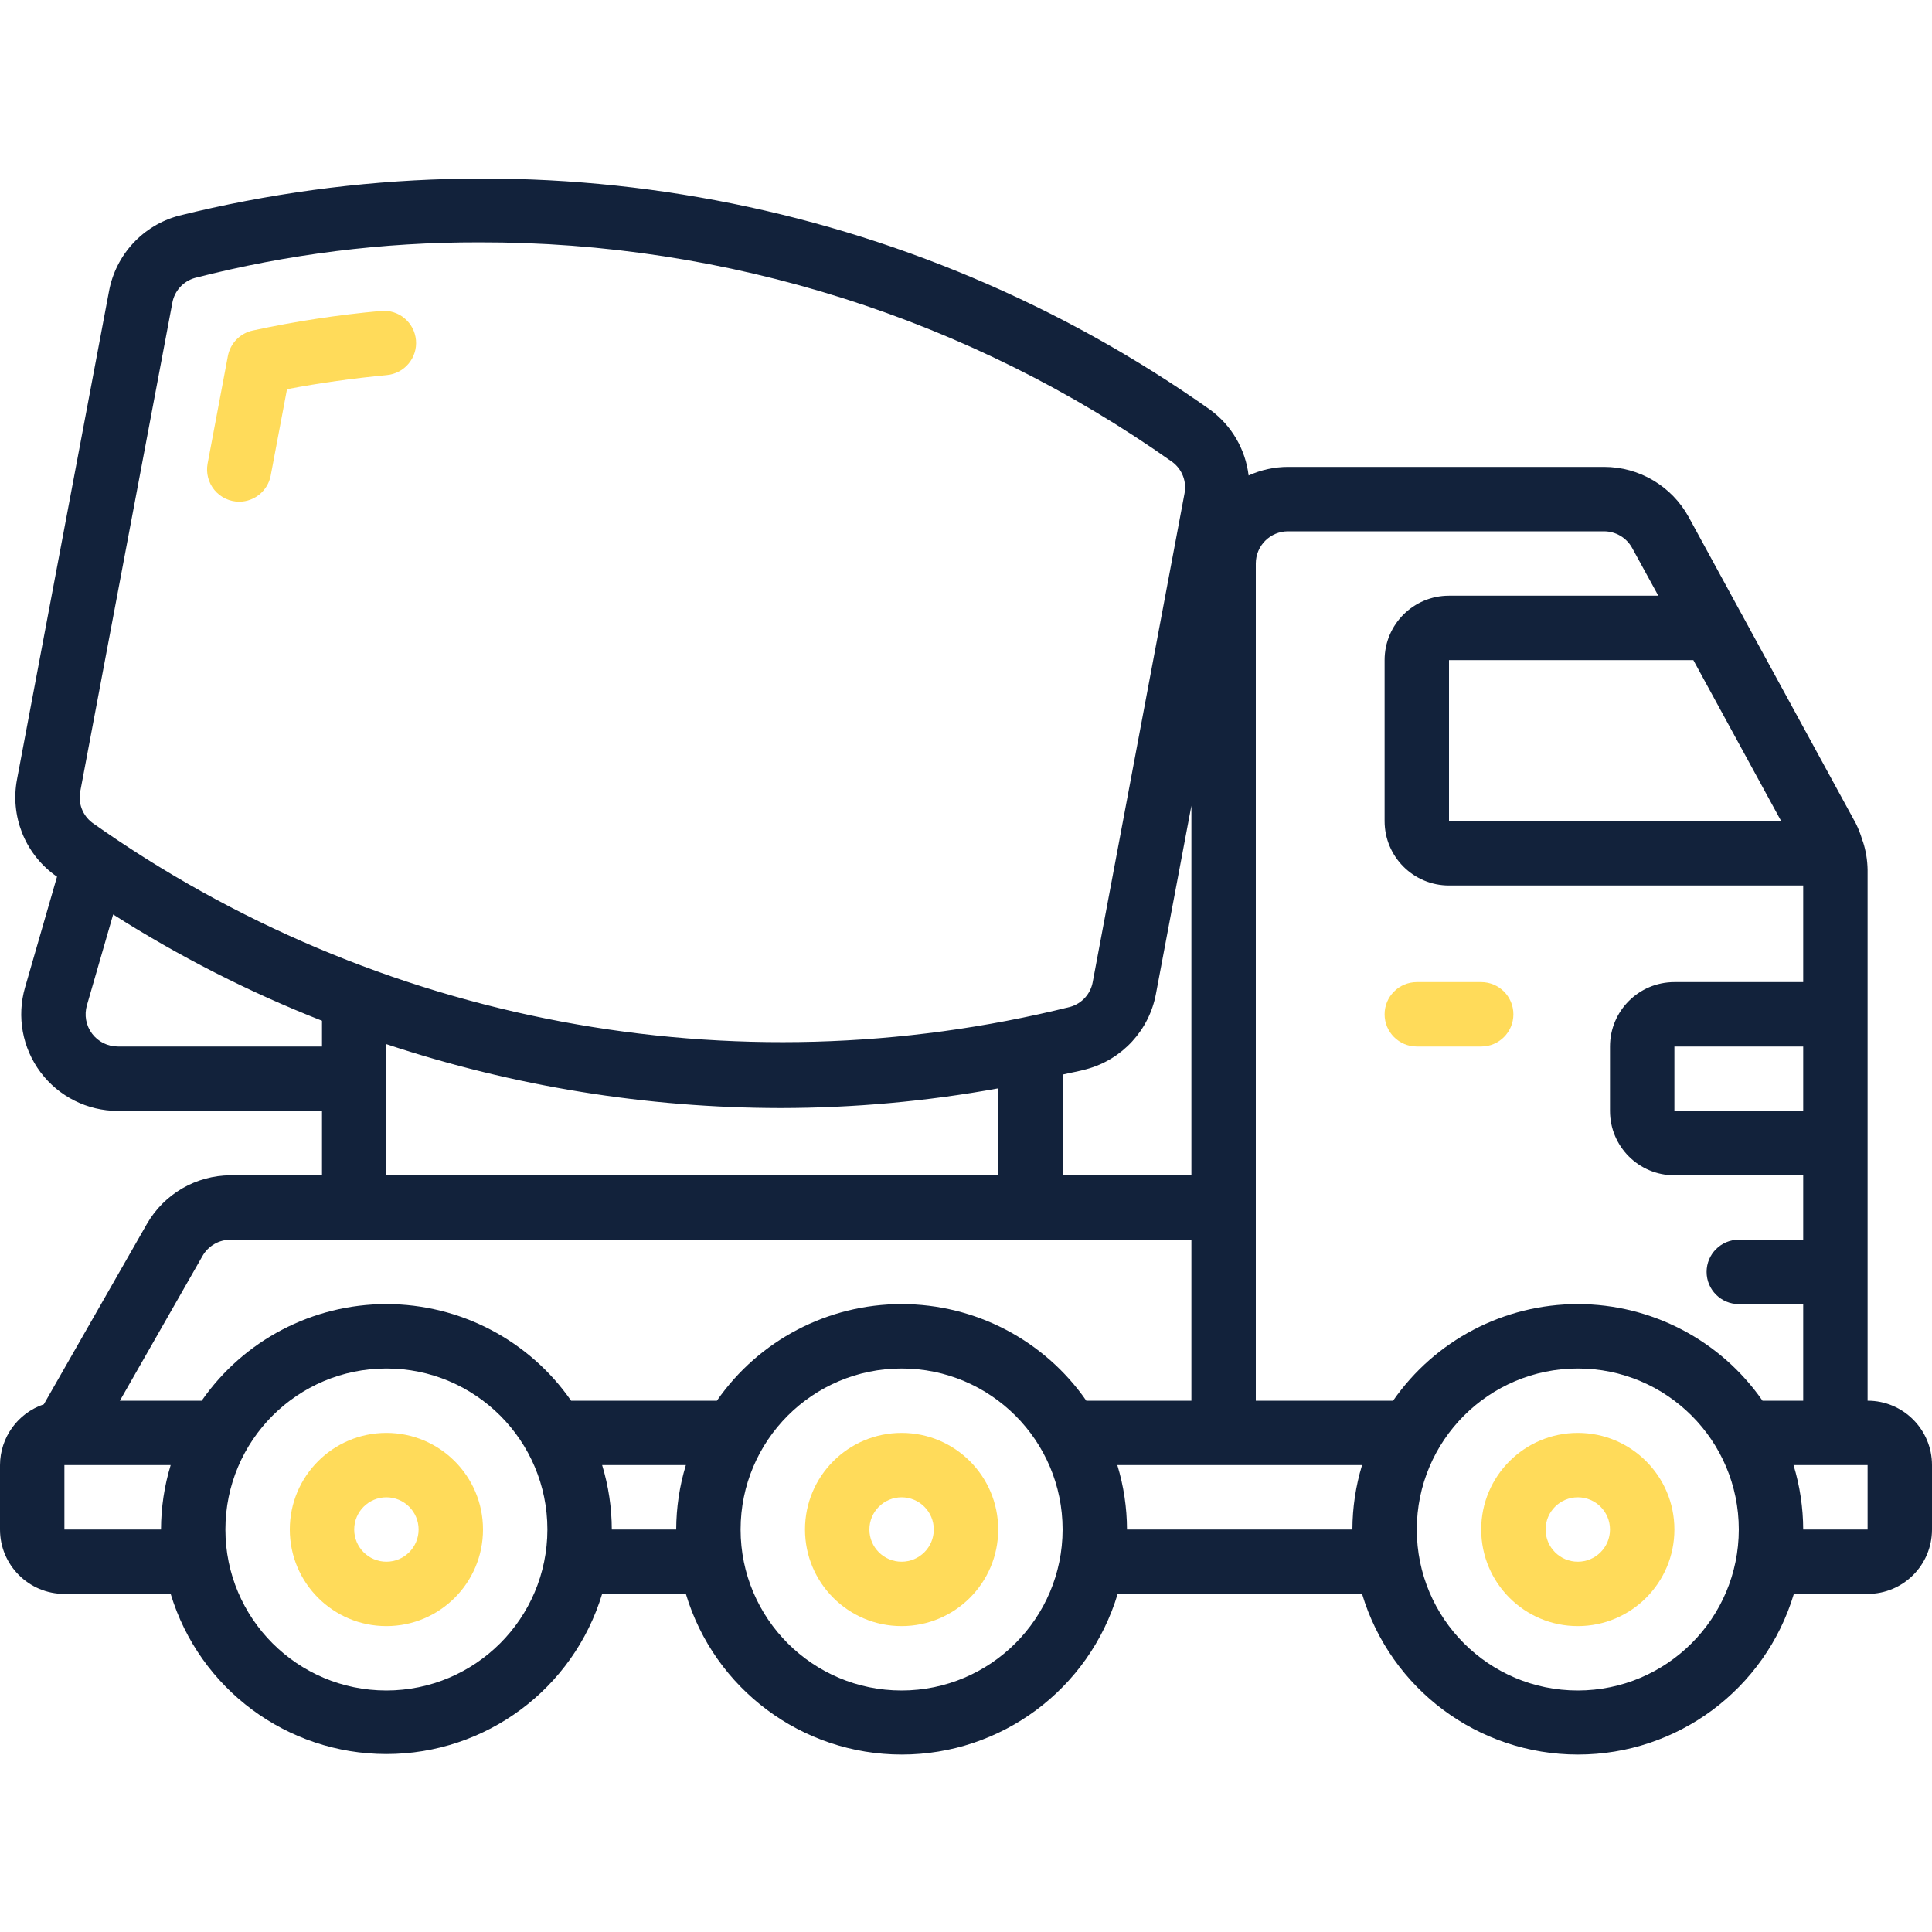
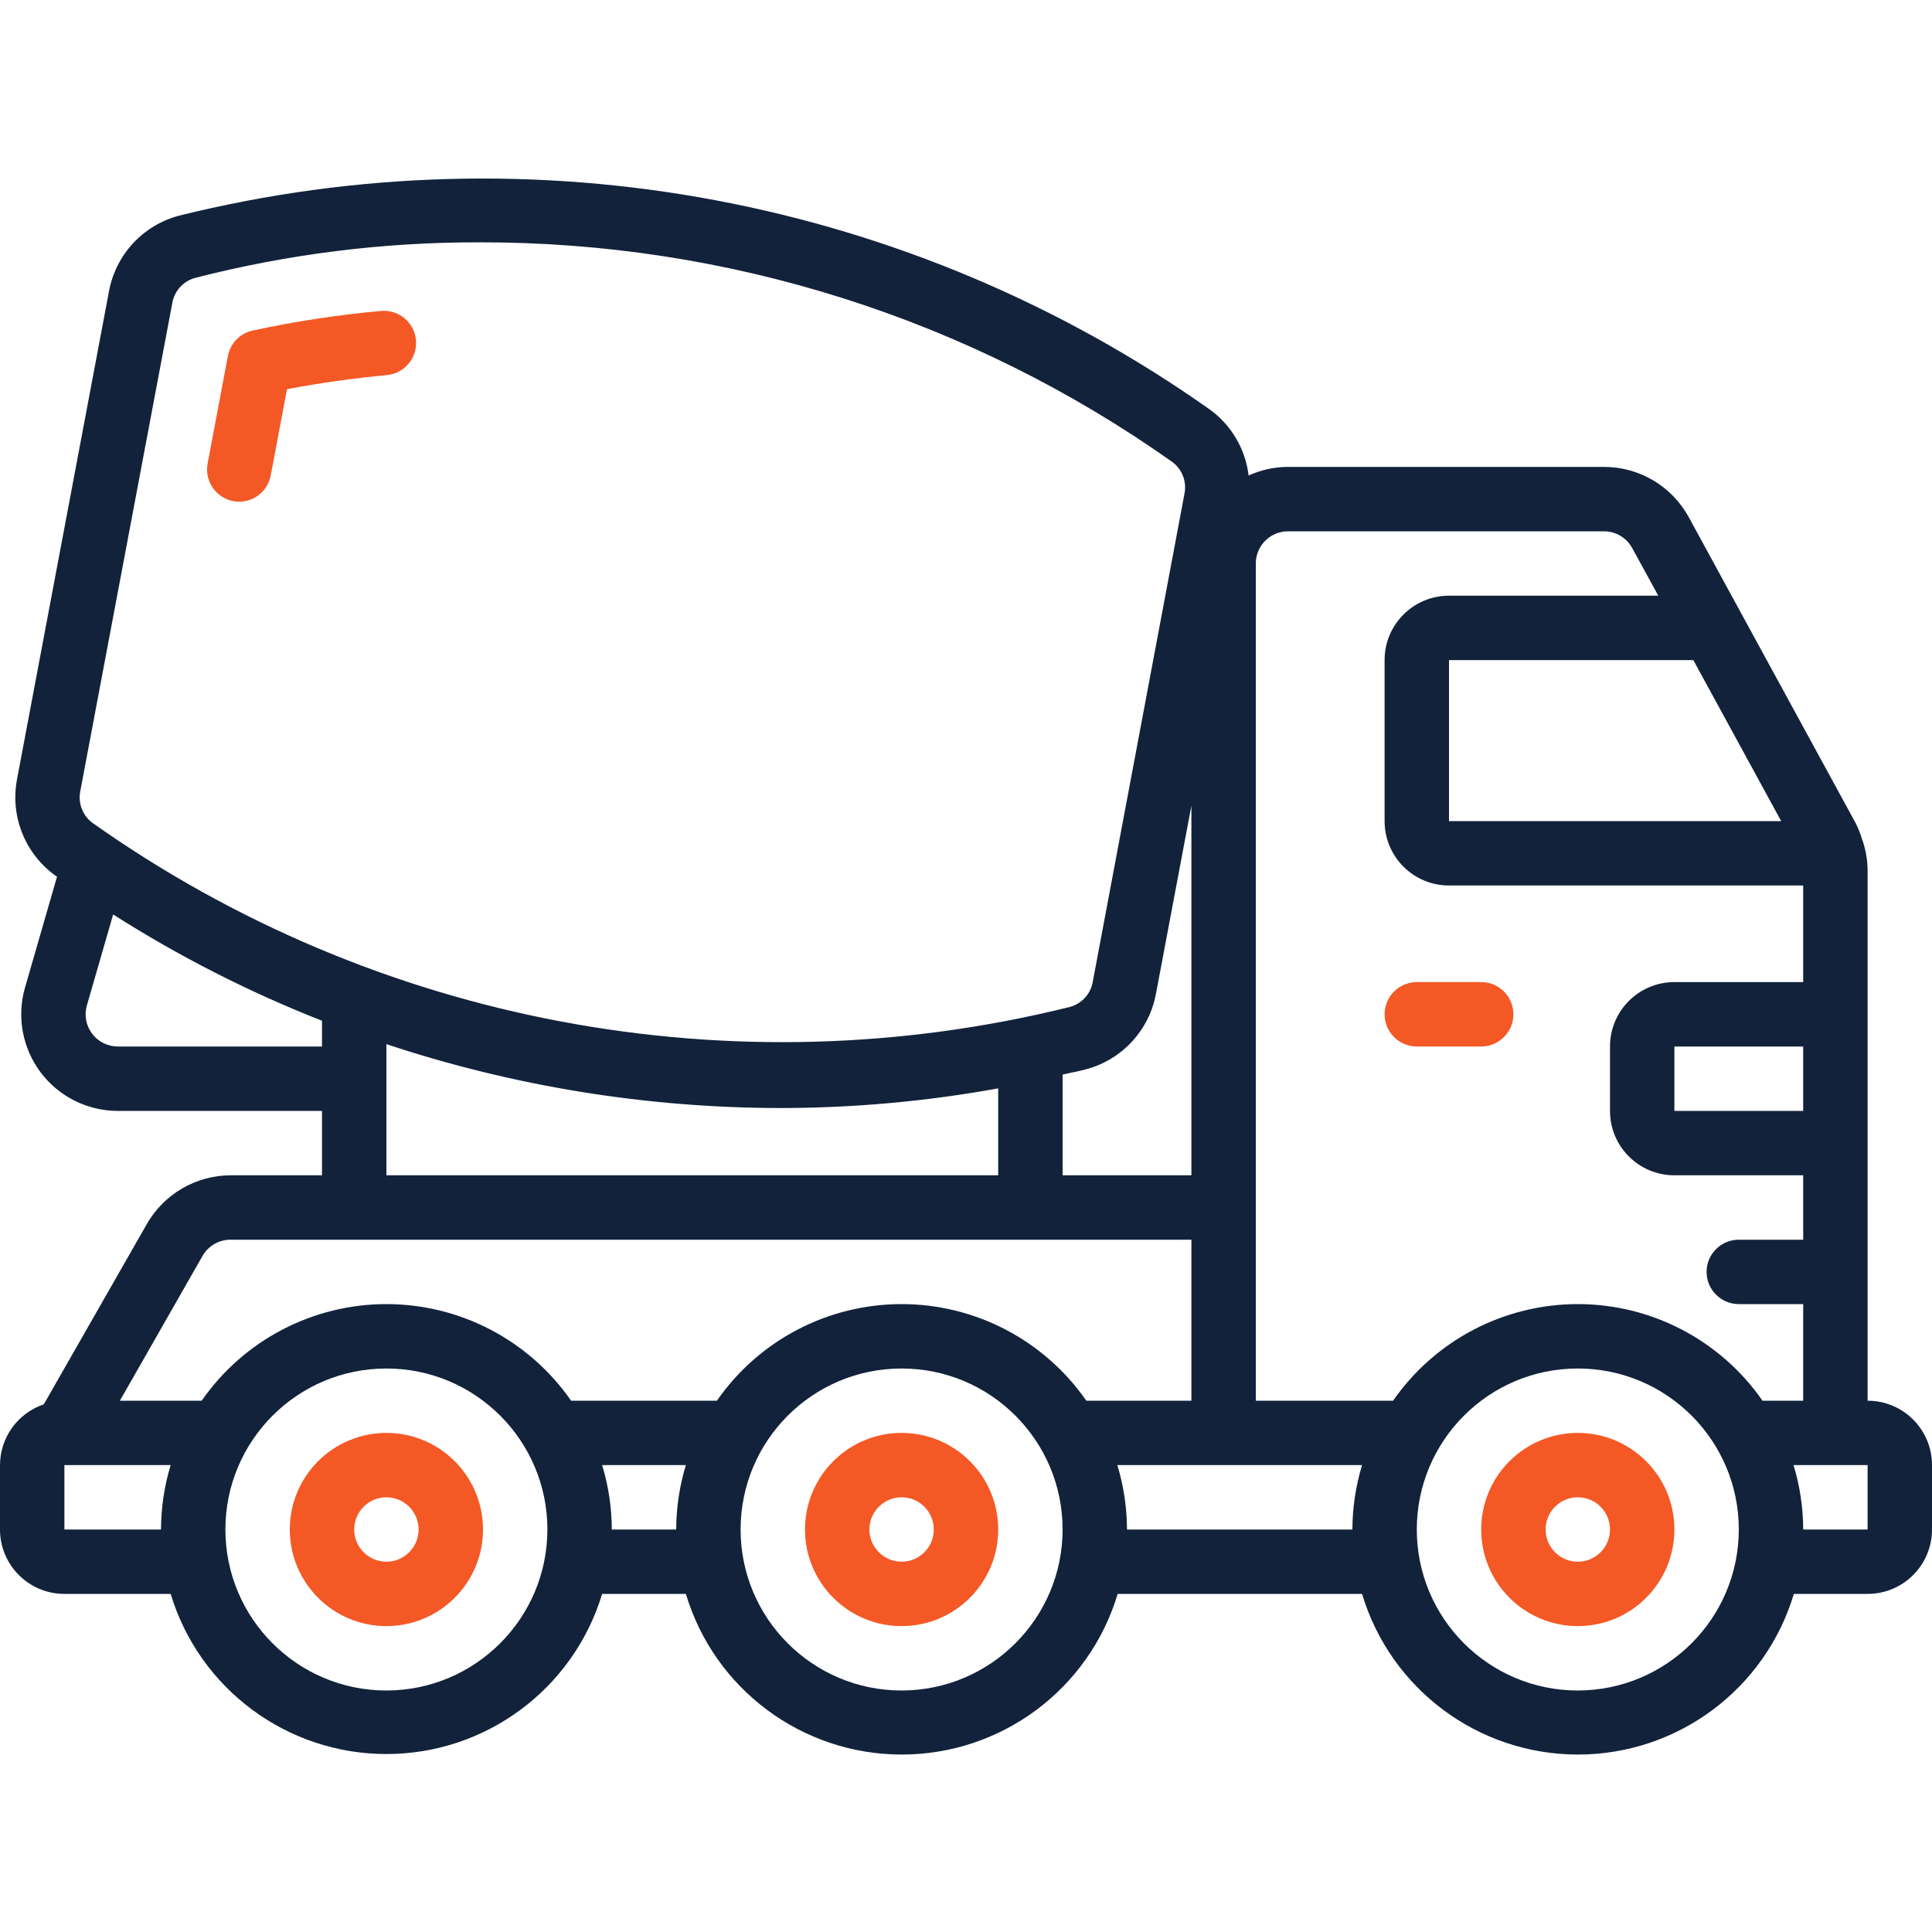
<svg xmlns="http://www.w3.org/2000/svg" width="60" height="60" viewBox="0 0 60 60" fill="none">
-   <path fill-rule="evenodd" clip-rule="evenodd" d="M7.431 15.581C7.134 15.581 6.853 15.449 6.662 15.221C6.472 14.992 6.393 14.692 6.447 14.4L7.077 11.057C7.152 10.661 7.456 10.349 7.849 10.265C9.163 9.981 10.493 9.778 11.831 9.657C12.381 9.606 12.868 10.011 12.918 10.562C12.968 11.112 12.563 11.598 12.013 11.649C10.972 11.749 9.934 11.891 8.913 12.087L8.407 14.77C8.317 15.238 7.908 15.578 7.431 15.581Z" fill="#FFDB5A" />
-   <path d="M12 44.5C10.343 44.5 9 45.843 9 47.5C9 49.157 10.343 50.5 12 50.5C13.657 50.5 15 49.157 15 47.5C15 45.843 13.657 44.5 12 44.5ZM12 48.5C11.448 48.5 11 48.052 11 47.5C11 46.948 11.448 46.5 12 46.5C12.552 46.5 13 46.948 13 47.5C13 48.052 12.552 48.5 12 48.5Z" fill="#FFDB5A" />
-   <path d="M28 44.5C26.343 44.5 25 45.843 25 47.5C25 49.157 26.343 50.5 28 50.5C29.657 50.5 31 49.157 31 47.5C31 45.843 29.657 44.5 28 44.5ZM28 48.5C27.448 48.5 27 48.052 27 47.5C27 46.948 27.448 46.5 28 46.5C28.552 46.5 29 46.948 29 47.5C29 48.052 28.552 48.5 28 48.5Z" fill="#FFDB5A" />
-   <path d="M49 44.5C47.343 44.5 46 45.843 46 47.5C46 49.157 47.343 50.5 49 50.5C50.657 50.5 52 49.157 52 47.5C52 45.843 50.657 44.5 49 44.5ZM49 48.5C48.448 48.5 48 48.052 48 47.5C48 46.948 48.448 46.5 49 46.5C49.552 46.5 50 46.948 50 47.5C50 48.052 49.552 48.5 49 48.5Z" fill="#FFDB5A" />
+   <path fill-rule="evenodd" clip-rule="evenodd" d="M7.431 15.581C7.134 15.581 6.853 15.449 6.662 15.221C6.472 14.992 6.393 14.692 6.447 14.4L7.077 11.057C7.152 10.661 7.456 10.349 7.849 10.265C9.163 9.981 10.493 9.778 11.831 9.657C12.381 9.606 12.868 10.011 12.918 10.562C12.968 11.112 12.563 11.598 12.013 11.649C10.972 11.749 9.934 11.891 8.913 12.087L8.407 14.77C8.317 15.238 7.908 15.578 7.431 15.581Z" fill="#F45925" />
+   <path d="M12 44.5C10.343 44.5 9 45.843 9 47.5C9 49.157 10.343 50.5 12 50.5C13.657 50.5 15 49.157 15 47.5C15 45.843 13.657 44.5 12 44.5ZM12 48.5C11.448 48.5 11 48.052 11 47.5C11 46.948 11.448 46.5 12 46.5C12.552 46.5 13 46.948 13 47.5C13 48.052 12.552 48.5 12 48.5Z" fill="#F45925" />
+   <path d="M28 44.5C26.343 44.5 25 45.843 25 47.5C25 49.157 26.343 50.5 28 50.5C29.657 50.5 31 49.157 31 47.5C31 45.843 29.657 44.5 28 44.5ZM28 48.5C27.448 48.5 27 48.052 27 47.5C27 46.948 27.448 46.5 28 46.5C28.552 46.5 29 46.948 29 47.5C29 48.052 28.552 48.5 28 48.5Z" fill="#F45925" />
+   <path d="M49 44.5C47.343 44.5 46 45.843 46 47.5C46 49.157 47.343 50.5 49 50.5C50.657 50.5 52 49.157 52 47.5C52 45.843 50.657 44.5 49 44.5ZM49 48.5C48.448 48.5 48 48.052 48 47.5C48 46.948 48.448 46.5 49 46.5C49.552 46.5 50 46.948 50 47.5C50 48.052 49.552 48.5 49 48.5Z" fill="#F45925" />
  <path d="M58 43.5V27.01C57.995 26.717 57.948 26.425 57.858 26.146C57.851 26.126 57.844 26.107 57.835 26.087C57.784 25.91 57.717 25.738 57.635 25.573L54.115 19.121C54.115 19.108 54.101 19.097 54.095 19.085L52.447 16.063C51.921 15.099 50.91 14.499 49.812 14.5H40C39.578 14.501 39.161 14.592 38.777 14.767C38.679 13.953 38.249 13.216 37.589 12.73C28.295 6.156 16.599 3.955 5.551 6.7C4.439 6.998 3.597 7.908 3.386 9.04L0.529 24.2C0.313 25.331 0.764 26.486 1.69 27.17C1.717 27.189 1.745 27.207 1.771 27.226L0.779 30.662C0.515 31.568 0.694 32.546 1.26 33.301C1.827 34.056 2.716 34.5 3.66 34.5H10V36.5H7.161C6.086 36.503 5.095 37.08 4.561 38.012L1.361 43.612C0.55 43.885 0.003 44.644 0 45.5V47.5C0 48.605 0.895 49.5 2 49.5H5.3C6.194 52.453 8.915 54.473 12 54.473C15.085 54.473 17.806 52.453 18.7 49.5H21.3C22.188 52.461 24.913 54.489 28.005 54.489C31.096 54.489 33.822 52.461 34.71 49.5H42.3C43.188 52.461 45.913 54.489 49.005 54.489C52.096 54.489 54.822 52.461 55.71 49.5H58C59.105 49.5 60 48.605 60 47.5V45.5C60 44.395 59.105 43.5 58 43.5ZM52.588 20.5L55.316 25.5H45V20.5H52.588ZM2.494 24.569L5.351 9.411C5.415 9.038 5.687 8.736 6.051 8.632C8.934 7.891 11.899 7.52 14.875 7.526C22.589 7.508 30.117 9.893 36.413 14.351C36.715 14.579 36.86 14.96 36.785 15.331L33.937 30.49C33.873 30.863 33.601 31.165 33.237 31.269C22.763 33.873 11.674 31.785 2.864 25.55C2.562 25.321 2.419 24.94 2.494 24.569ZM37 25.022V36.5H33V33.372C33.247 33.313 33.5 33.272 33.741 33.204C34.852 32.904 35.692 31.991 35.9 30.859L37 25.022ZM31 33.8V36.5H12V32.427C15.949 33.737 20.082 34.407 24.242 34.411C26.508 34.409 28.77 34.205 31 33.8ZM3.66 32.5C3.345 32.5 3.047 32.352 2.858 32.099C2.669 31.846 2.611 31.52 2.7 31.217L3.514 28.4C5.565 29.705 7.737 30.811 10 31.7V32.5H3.66ZM5 47.5H2V45.5H5.3C5.103 46.148 5.002 46.822 5 47.5ZM12 52.5C9.239 52.5 7 50.261 7 47.5C7 44.739 9.239 42.5 12 42.5C14.761 42.5 17 44.739 17 47.5C16.997 50.26 14.76 52.497 12 52.5ZM21 47.5H19C18.998 46.822 18.897 46.148 18.7 45.5H21.3C21.103 46.148 21.002 46.822 21 47.5ZM28 52.5C25.239 52.5 23 50.261 23 47.5C23 44.739 25.239 42.5 28 42.5C30.761 42.5 33 44.739 33 47.5C32.997 50.26 30.76 52.497 28 52.5ZM33.736 43.5C32.431 41.621 30.288 40.5 28 40.5C25.712 40.5 23.569 41.621 22.264 43.5H17.736C16.431 41.621 14.288 40.5 12 40.5C9.712 40.5 7.569 41.621 6.264 43.5H3.723L6.292 39C6.471 38.69 6.803 38.499 7.161 38.5L37 38.5V43.5H33.736ZM42 47.5H35C34.998 46.822 34.897 46.148 34.7 45.5H42.3C42.103 46.148 42.002 46.822 42 47.5ZM49 52.5C46.239 52.5 44 50.261 44 47.5C44 44.739 46.239 42.5 49 42.5C51.761 42.5 54 44.739 54 47.5C53.997 50.26 51.76 52.497 49 52.5ZM54.736 43.5C53.431 41.621 51.288 40.5 49 40.5C46.712 40.5 44.569 41.621 43.264 43.5H39V17.5C39 16.948 39.448 16.5 40 16.5H49.812C50.178 16.5 50.515 16.7 50.69 17.021L51.5 18.5H45C43.895 18.5 43 19.395 43 20.5V25.5C43 26.605 43.895 27.5 45 27.5H56V30.5H52C50.895 30.5 50 31.395 50 32.5V34.5C50 35.605 50.895 36.5 52 36.5H56V38.5H54C53.448 38.5 53 38.948 53 39.5C53 40.052 53.448 40.5 54 40.5H56V43.5H54.736ZM56 32.5V34.5H52V32.5H56ZM58 47.5H56C55.998 46.822 55.897 46.148 55.7 45.5H58V47.5Z" fill="#12223B" />
-   <path fill-rule="evenodd" clip-rule="evenodd" d="M46 30.5H44C43.448 30.5 43 30.948 43 31.5C43 32.052 43.448 32.5 44 32.5H46C46.552 32.5 47 32.052 47 31.5C47 30.948 46.552 30.5 46 30.5Z" fill="#FFDB5A" />
+   <path fill-rule="evenodd" clip-rule="evenodd" d="M46 30.5H44C43.448 30.5 43 30.948 43 31.5C43 32.052 43.448 32.5 44 32.5H46C46.552 32.5 47 32.052 47 31.5C47 30.948 46.552 30.5 46 30.5Z" fill="#F45925" />
</svg>
